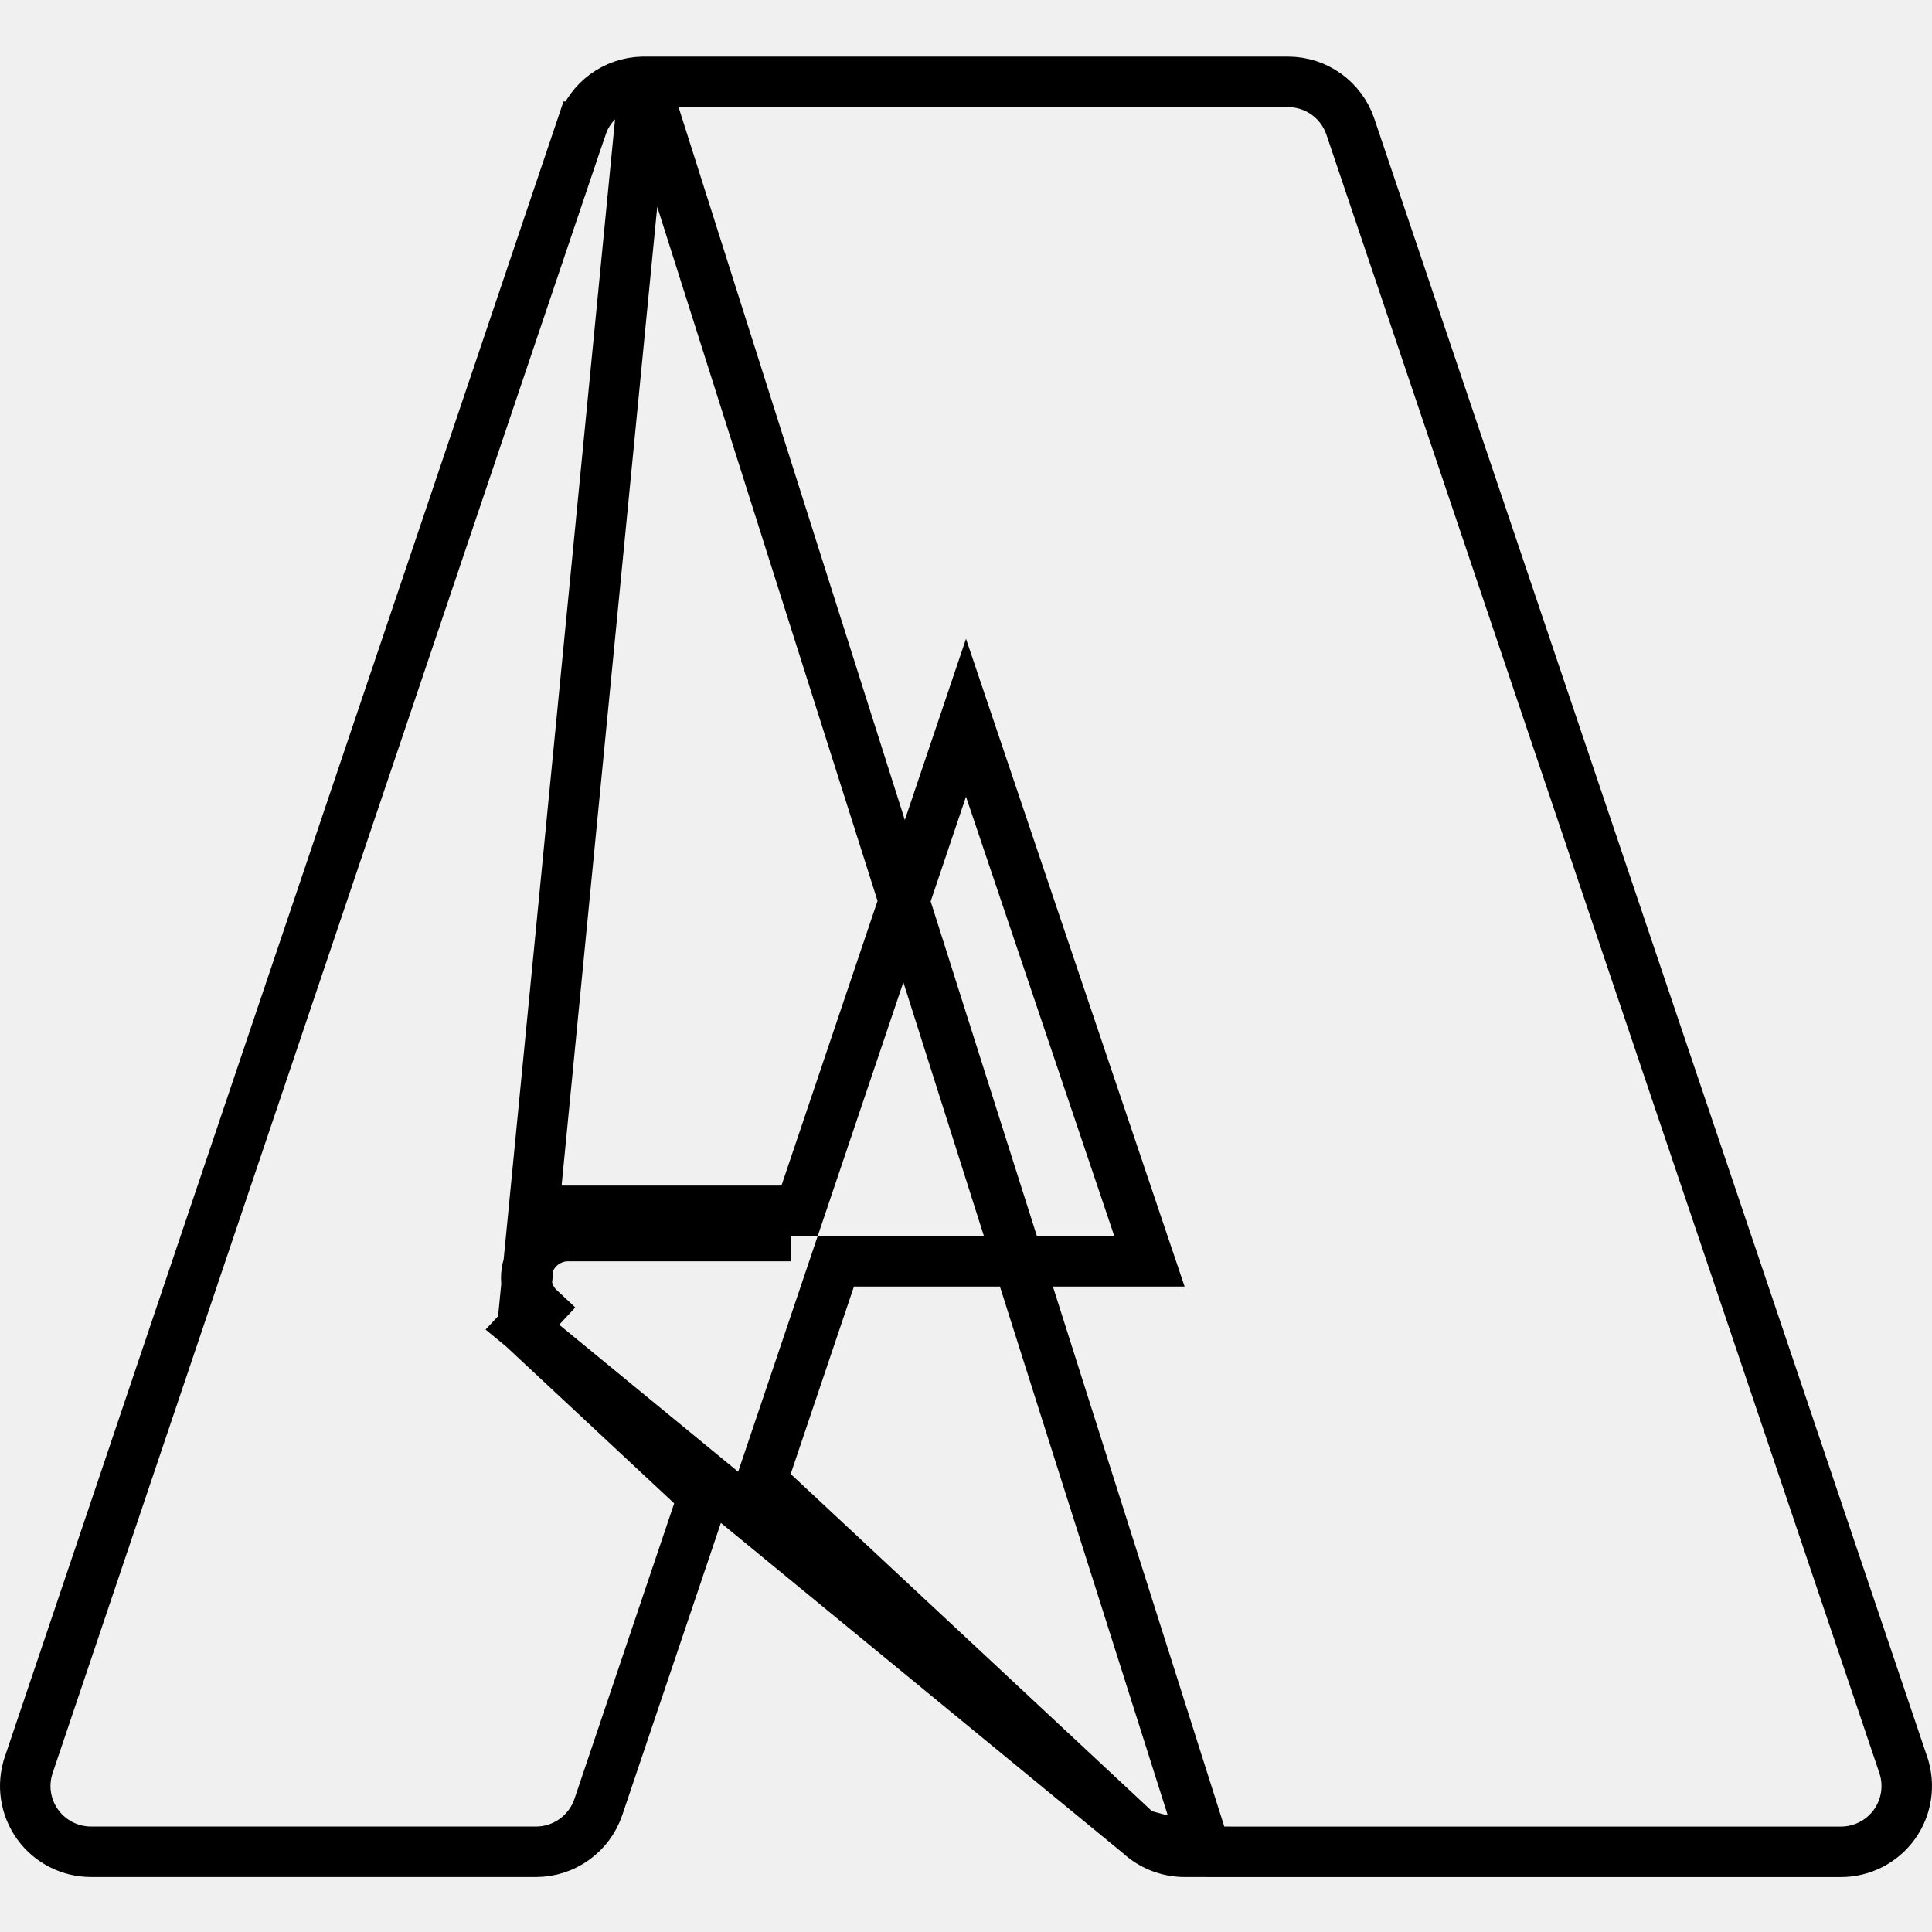
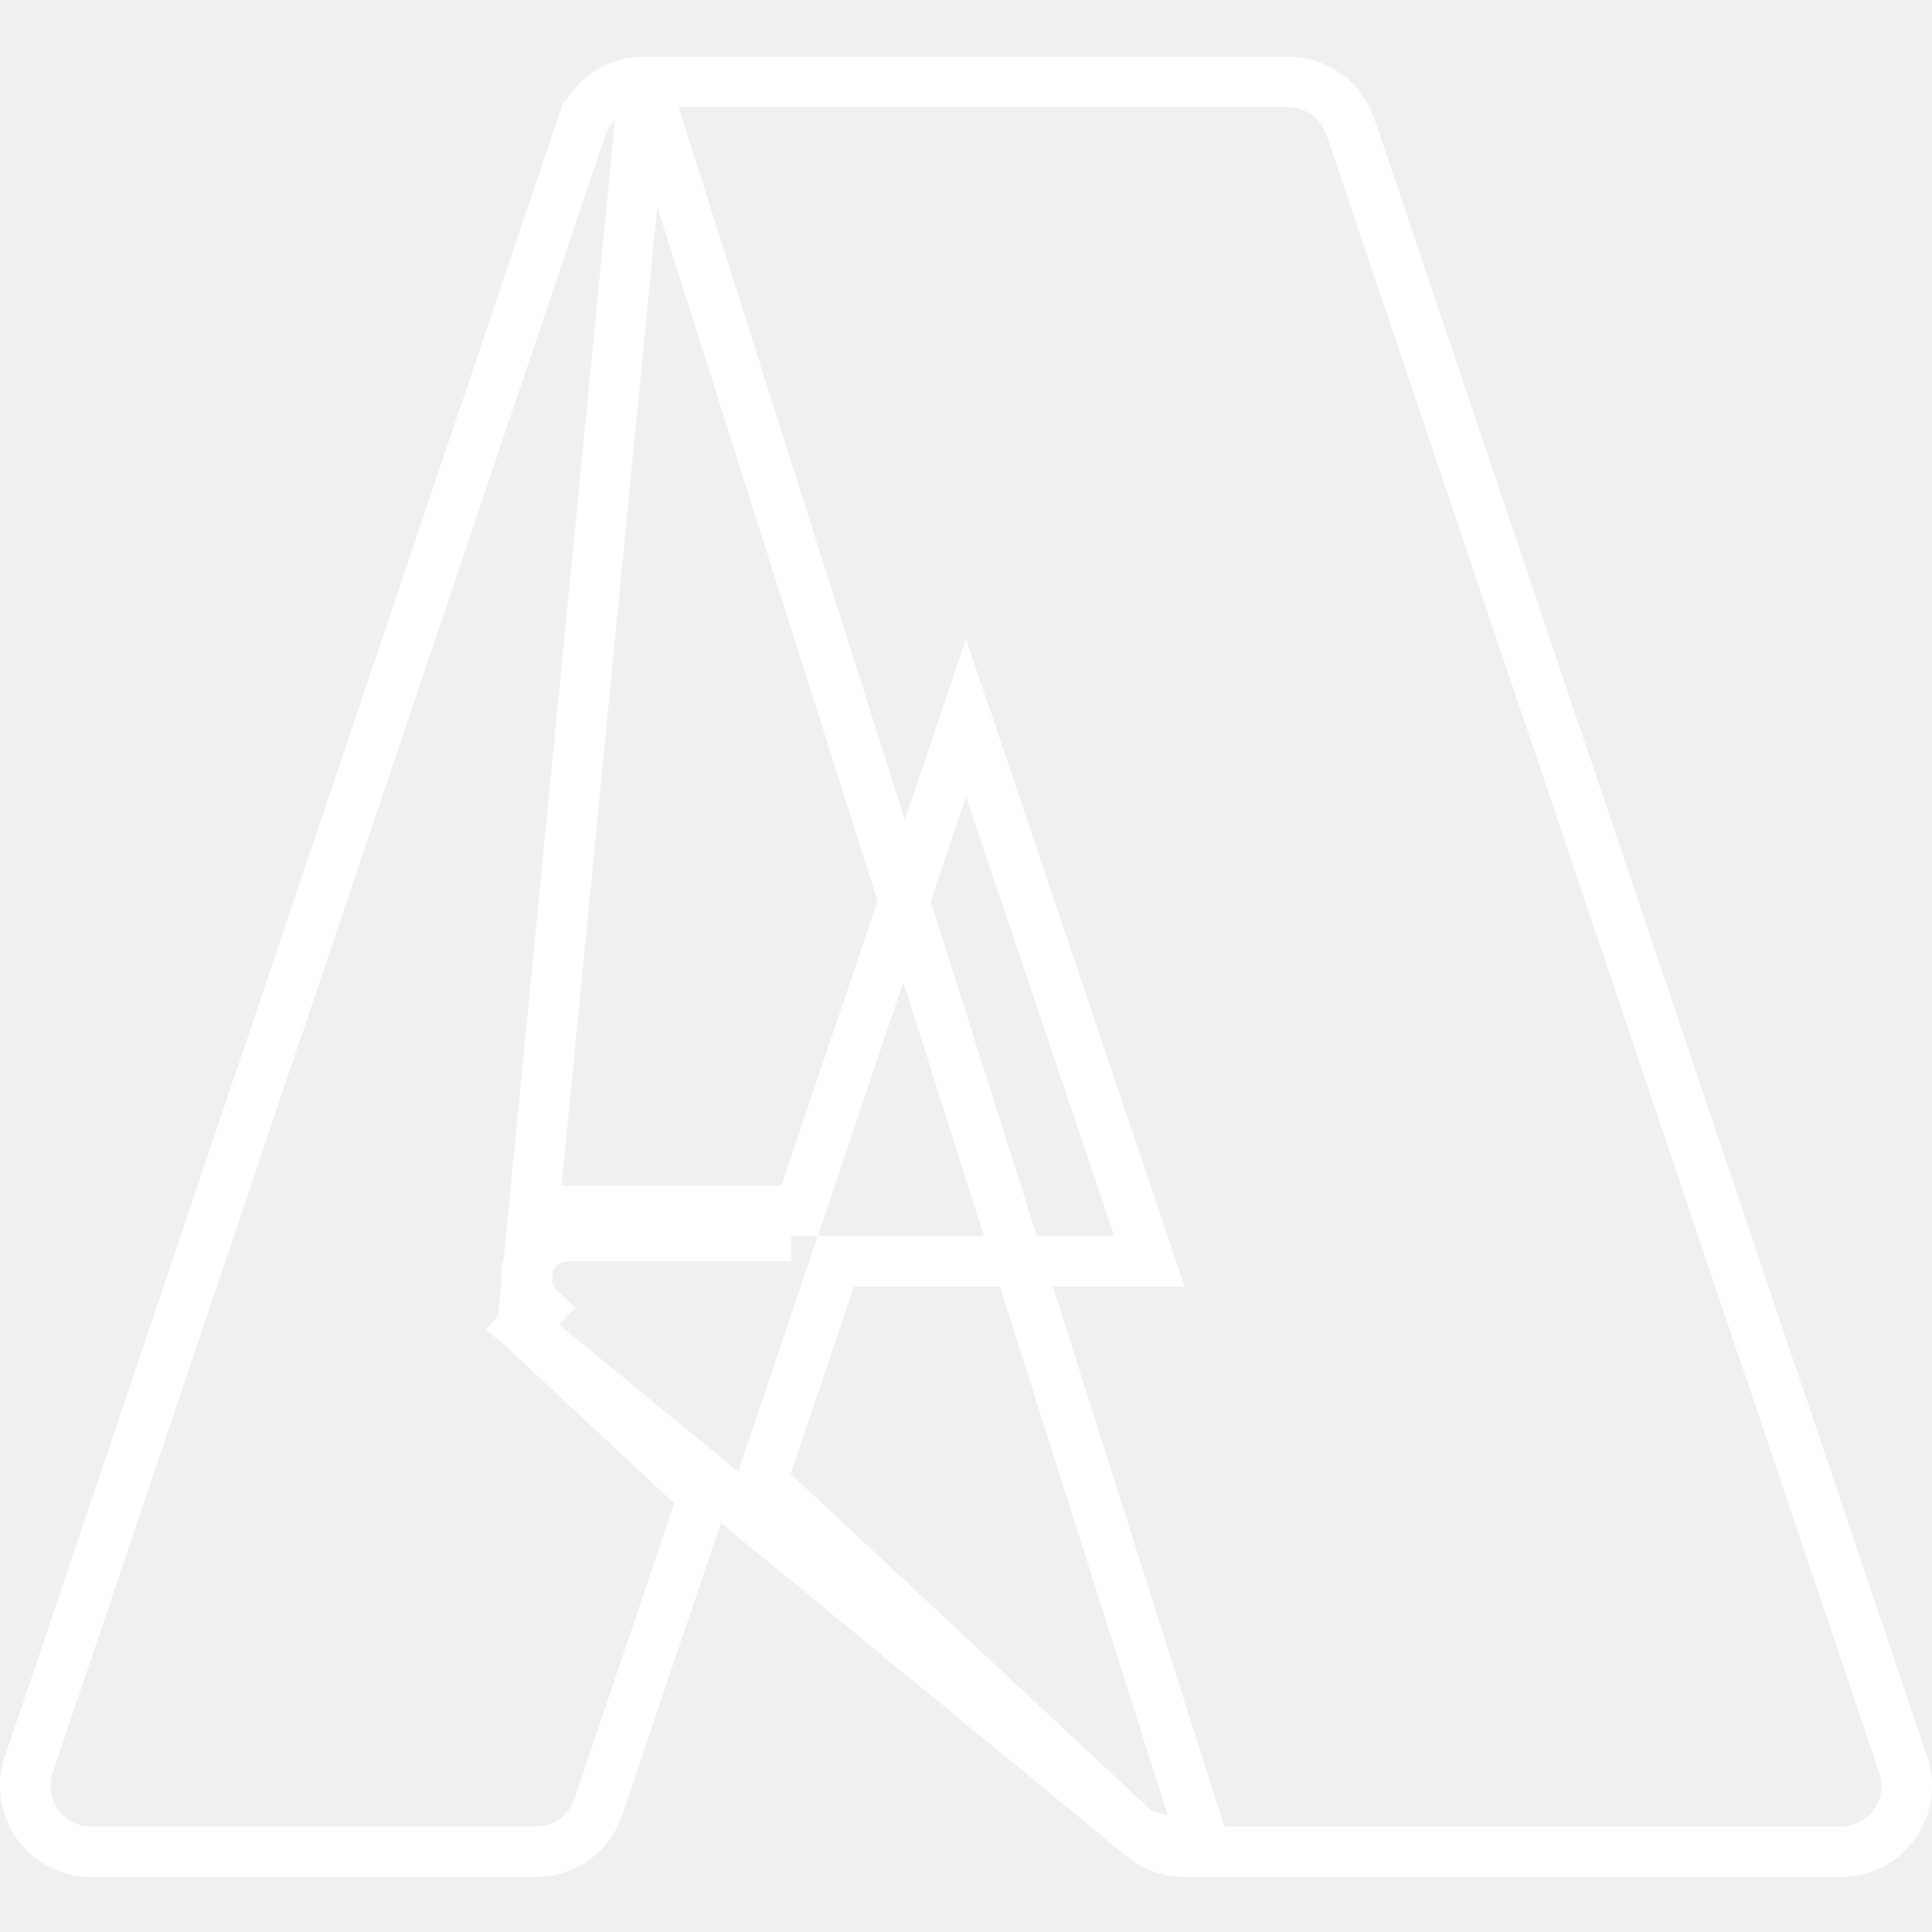
<svg xmlns="http://www.w3.org/2000/svg" width="185" height="185" viewBox="0 0 185 185" fill="none">
-   <path d="M61.674 7.839H61.51C58.869 7.907 56.542 9.617 55.694 12.132L55.693 12.132L2.748 169.009C2.748 169.009 2.748 169.009 2.748 169.01C2.1 170.931 2.417 173.048 3.6 174.695C4.783 176.343 6.687 177.319 8.716 177.319H51.319C54.026 177.319 56.432 175.592 57.298 173.026L67.346 143.253L50.022 127.084L61.674 7.839ZM61.674 7.839L123.336 7.839C126.039 7.839 128.44 9.563 129.304 12.124L129.304 12.124L182.252 169.007L182.252 169.008C182.9 170.93 182.584 173.047 181.401 174.695C180.218 176.344 178.314 177.322 176.286 177.322H115.465M61.674 7.839L115.465 177.322M115.465 177.322L115.465 177.319H113.436C111.826 177.319 110.278 176.71 109.102 175.613M115.465 177.322L109.102 175.613M109.102 175.613C109.101 175.613 109.101 175.612 109.101 175.612L72.924 141.846L80.035 120.776H106.699H110.066L108.989 117.585L94.79 75.514L92.5 68.727L90.209 75.514L76.565 115.941H54.417H54.414V118.358M109.102 175.613L50.021 127.083L51.67 125.315C50.462 124.189 50.066 122.439 50.672 120.902C51.278 119.366 52.763 118.357 54.414 118.358M54.414 118.358H75.749H54.414Z" stroke="black" stroke-width="4.835" />
+   <path d="M61.674 7.839H61.51C58.869 7.907 56.542 9.617 55.694 12.132L55.693 12.132L2.748 169.009C2.748 169.009 2.748 169.009 2.748 169.01C2.1 170.931 2.417 173.048 3.6 174.695C4.783 176.343 6.687 177.319 8.716 177.319H51.319C54.026 177.319 56.432 175.592 57.298 173.026L67.346 143.253L50.022 127.084L61.674 7.839ZM61.674 7.839L123.336 7.839C126.039 7.839 128.44 9.563 129.304 12.124L129.304 12.124L182.252 169.007L182.252 169.008C182.9 170.93 182.584 173.047 181.401 174.695C180.218 176.344 178.314 177.322 176.286 177.322H115.465M61.674 7.839L115.465 177.322M115.465 177.322L115.465 177.319H113.436C111.826 177.319 110.278 176.71 109.102 175.613M115.465 177.322L109.102 175.613M109.102 175.613C109.101 175.613 109.101 175.612 109.101 175.612L72.924 141.846L80.035 120.776H106.699H110.066L108.989 117.585L94.79 75.514L92.5 68.727L90.209 75.514L76.565 115.941H54.417H54.414V118.358M109.102 175.613L50.021 127.083L51.67 125.315C50.462 124.189 50.066 122.439 50.672 120.902C51.278 119.366 52.763 118.357 54.414 118.358M54.414 118.358H75.749H54.414Z" stroke="white" stroke-width="4.835" />
</svg>
